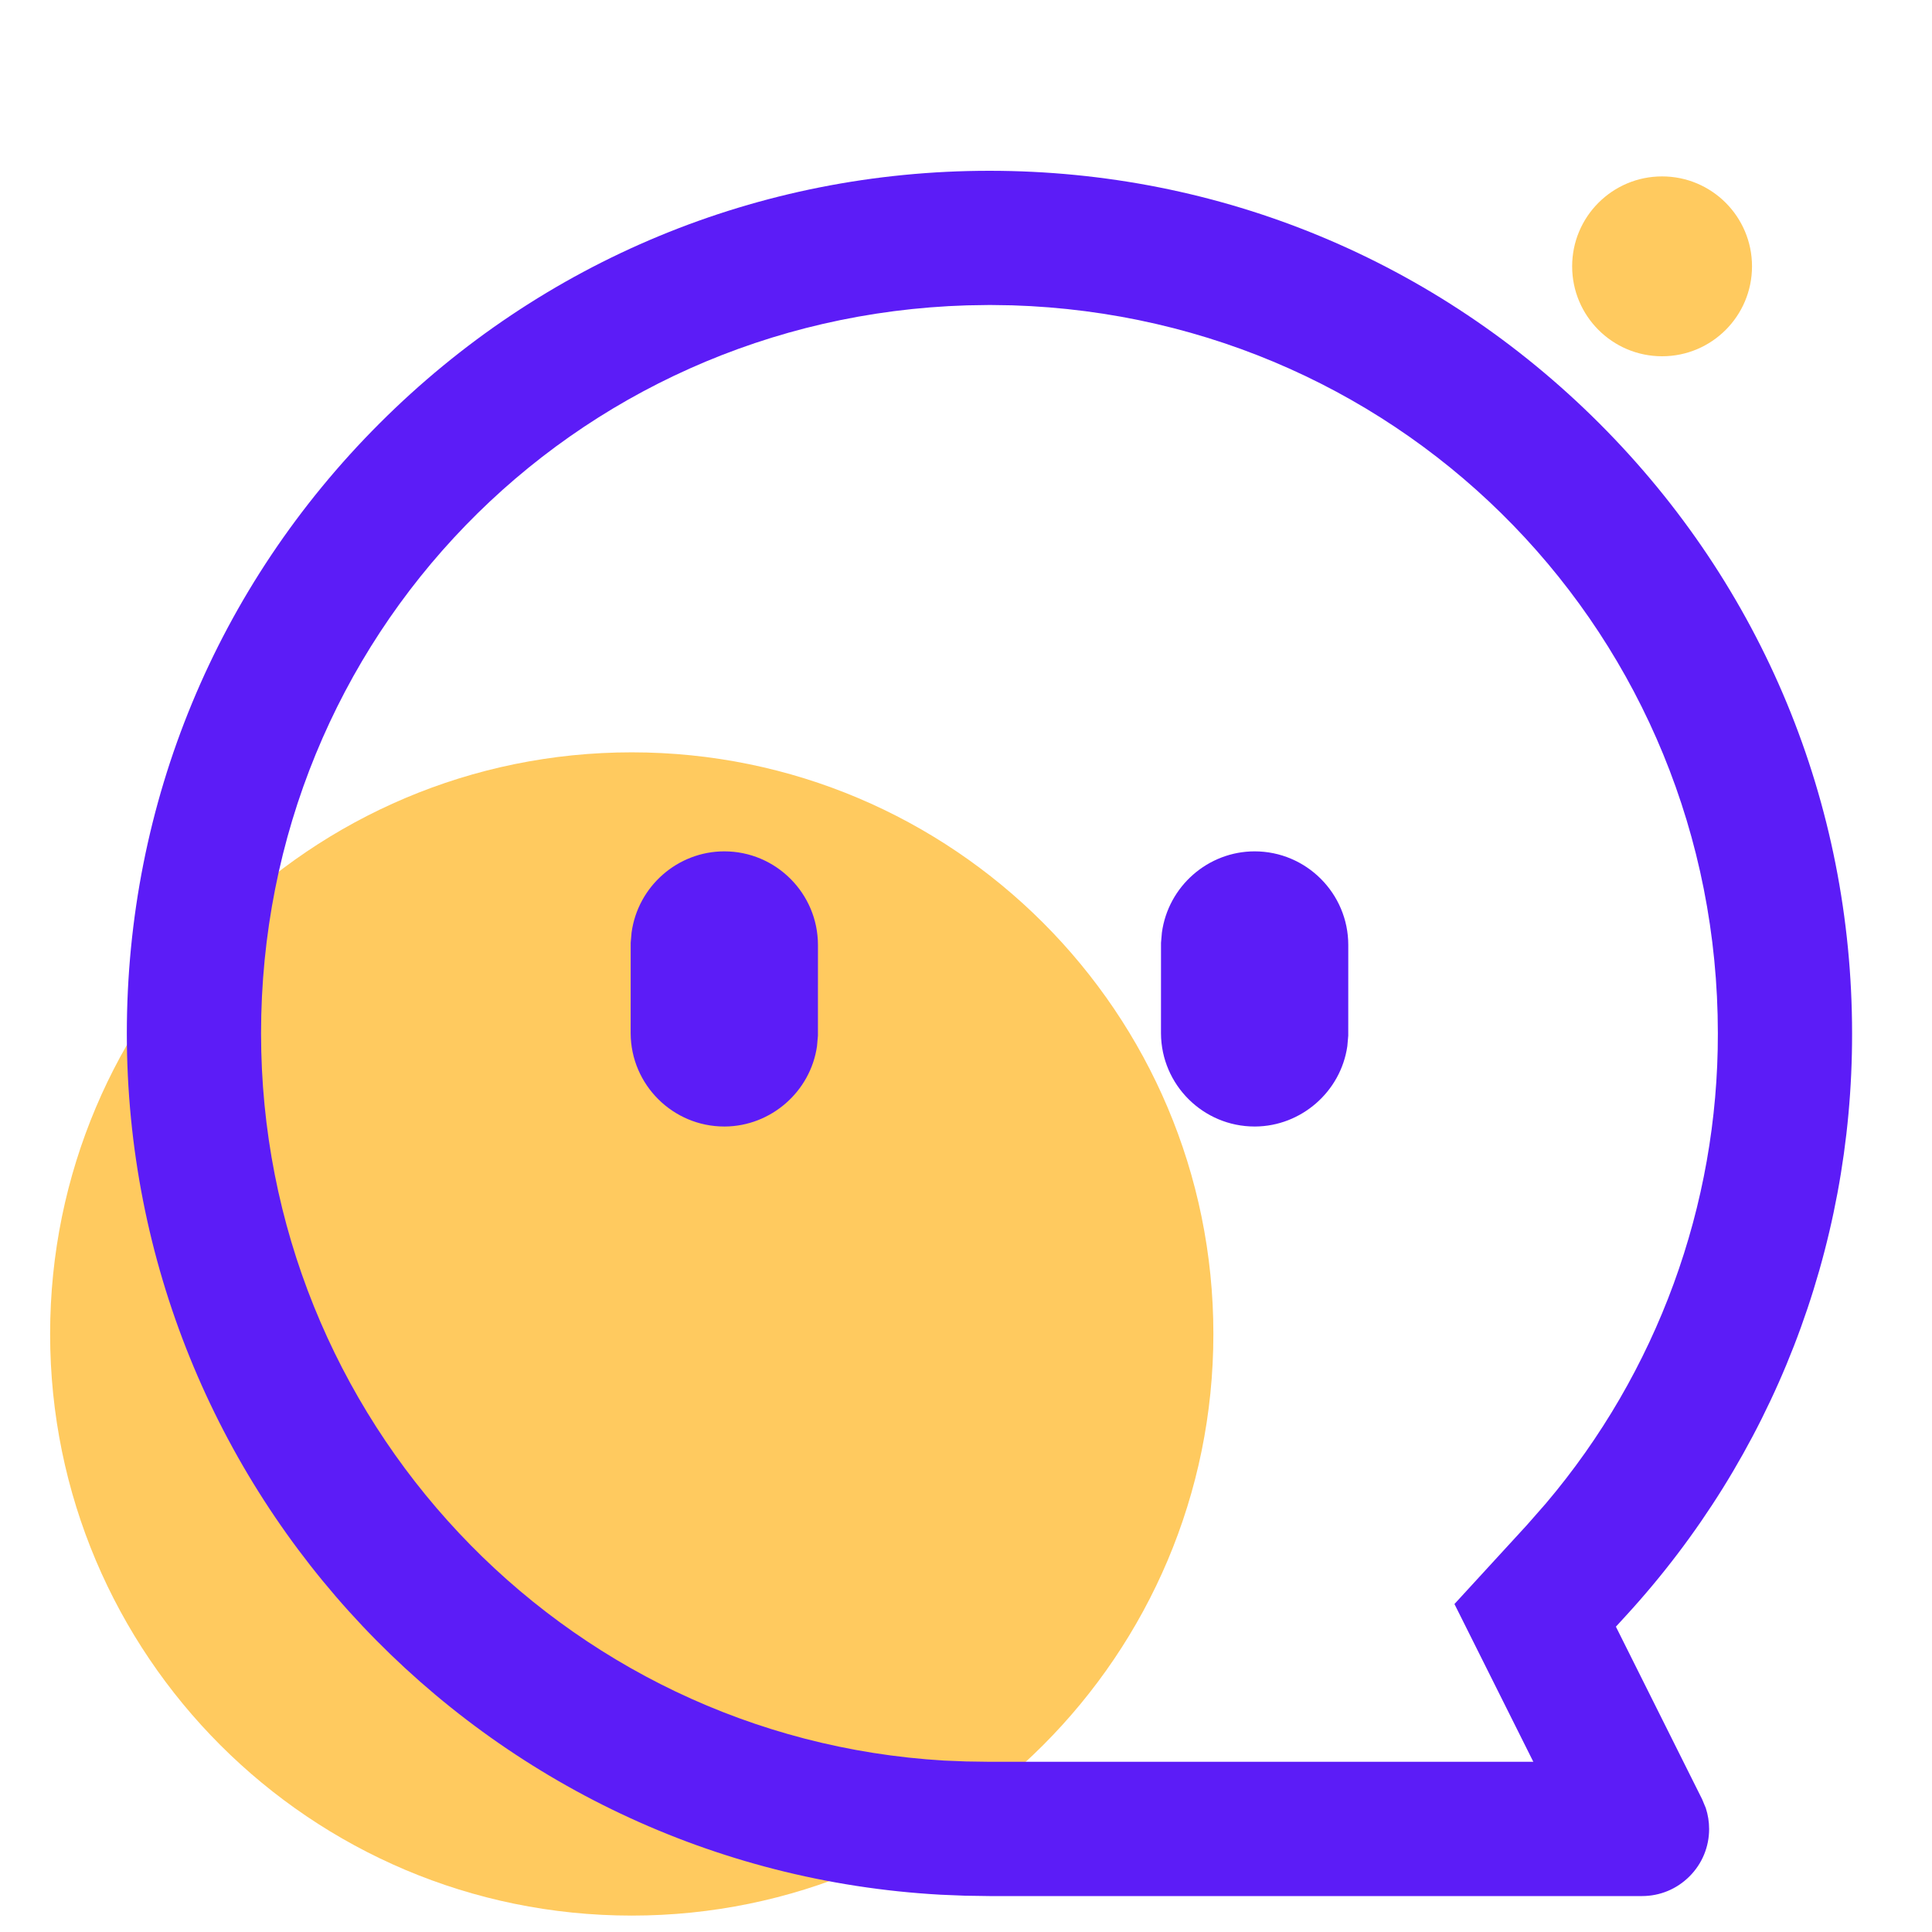
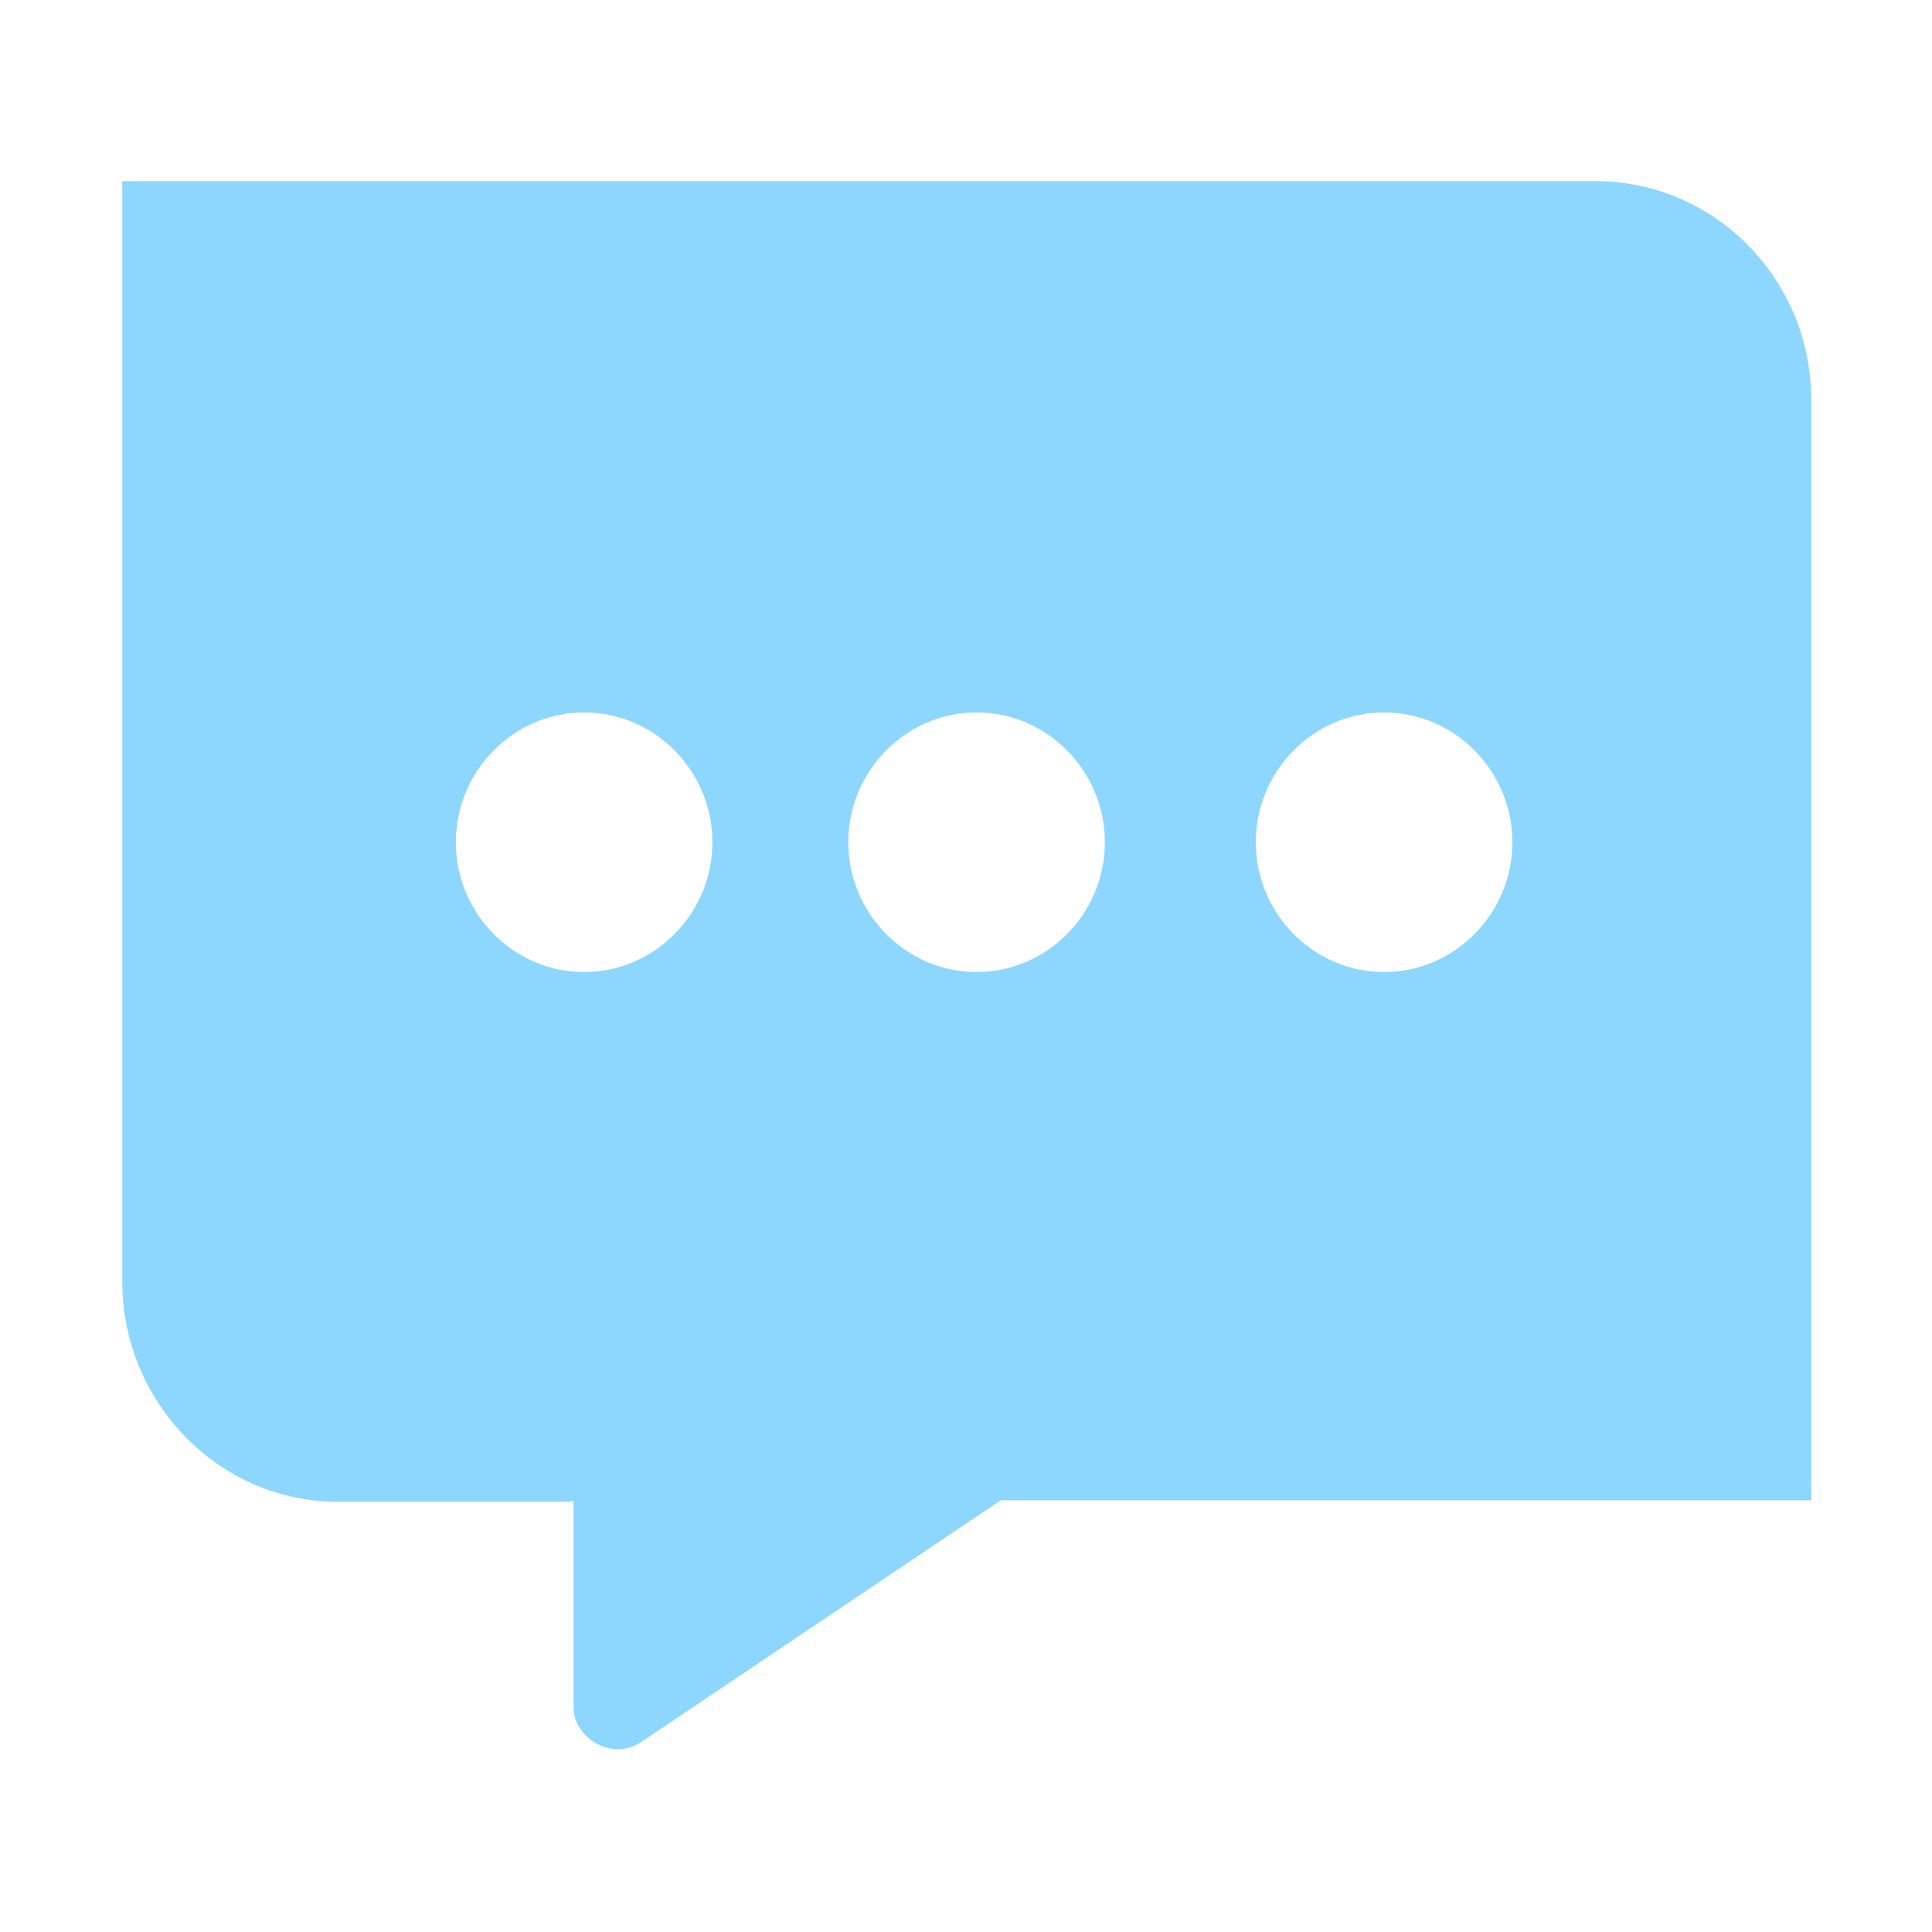
- <svg xmlns="http://www.w3.org/2000/svg" t="1695345405617" class="icon" viewBox="0 0 1024 1024" version="1.1" p-id="28585" width="200" height="200">
-   <path d="M26.565 707.029c0 170.262 138.026 308.275 308.275 308.275s308.275-138.026 308.275-308.275c0-170.262-138.026-308.275-308.275-308.275S26.565 536.78 26.565 707.029zM880.936 93.497a47.665 47.665 0 1 0 0 95.33 47.665 47.665 0 1 0 0-95.33z m0 0" fill="#FFCA5F" p-id="28586" />
-   <path d="M383.89 451.235c-24.683 0.014-45.797 18.482-49.146 43.069l-0.469 5.389-0.014 48.044c0.165 27.261 22.396 49.339 49.629 49.339h0.303c24.408-0.152 45.398-18.482 48.843-42.628l0.482-5.54 0.014-48.03c-0.014-27.371-22.285-49.643-49.643-49.643z" fill="#5C1CF7" p-id="28587" />
-   <path d="M902.161 953.629l-45.701-91.457 5.265-5.747c77.51-84.442 120.096-194.078 119.917-308.688 0-122.122-47.562-236.94-133.919-323.297-86.358-86.358-201.175-133.919-323.297-133.919s-236.94 47.562-323.297 133.919C114.769 310.783 67.222 425.601 67.222 547.723c0 242.549 189.447 443.063 431.334 456.514l12.914 0.524 12.969 0.193H870.297c9.496 0 18.413-3.694 25.138-10.405 6.726-6.712 10.433-15.643 10.433-25.152 0-3.762-0.593-7.484-1.75-11.053l-1.957-4.713z m-89.473-19.846H524.287l-12.156-0.179-11.756-0.469C297.38 921.187 138.364 751.903 138.364 547.723c0-209.954 164.391-379.459 374.208-385.881l12.087-0.193 11.77 0.179c209.762 6.519 374.07 176.023 374.07 385.881 0.165 91.181-32.236 179.675-91.181 249.178l-10.075 11.48-38.355 41.801 41.801 83.615z" fill="#5C1CF7" p-id="28588" />
-   <path d="M664.973 451.235c-24.683 0.014-45.797 18.482-49.146 43.069l-0.469 5.389-0.014 48.044c0.165 27.261 22.396 49.339 49.629 49.339h0.303c24.408-0.152 45.398-18.482 48.843-42.628l0.482-5.54 0.014-48.03c0-27.371-22.272-49.643-49.643-49.643z" fill="#5C1CF7" p-id="28589" />
+ <svg xmlns="http://www.w3.org/2000/svg" t="1724737907667" class="icon" viewBox="0 0 1024 1024" version="1.1" p-id="21775" width="81" height="81">
+   <path d="M845.6 96h-780.8v583.2c0 64 51.2 116.8 114.4 116.8h120c1.6 0 3.2 0 4.8-0.8v108.8c0 4.8 0.8 8.8 4 12.8 7.2 10.4 21.6 13.6 32 6.4l190.4-128h429.6v-583.2c0-64-51.2-116-114.4-116z m-536 419.2c-37.6 0-68-31.2-68-68.8s30.4-68.8 68-68.8 68 31.2 68 68.8-30.4 68.8-68 68.8z m208 0c-37.6 0-68-31.2-68-68.8s30.4-68.8 68-68.8 68 31.2 68 68.8-30.4 68.8-68 68.8z m216 0c-37.6 0-68-31.2-68-68.8s30.4-68.8 68-68.8 68 31.2 68 68.8-30.4 68.8-68 68.8z" p-id="21776" fill="#8dd6fe" />
</svg>
